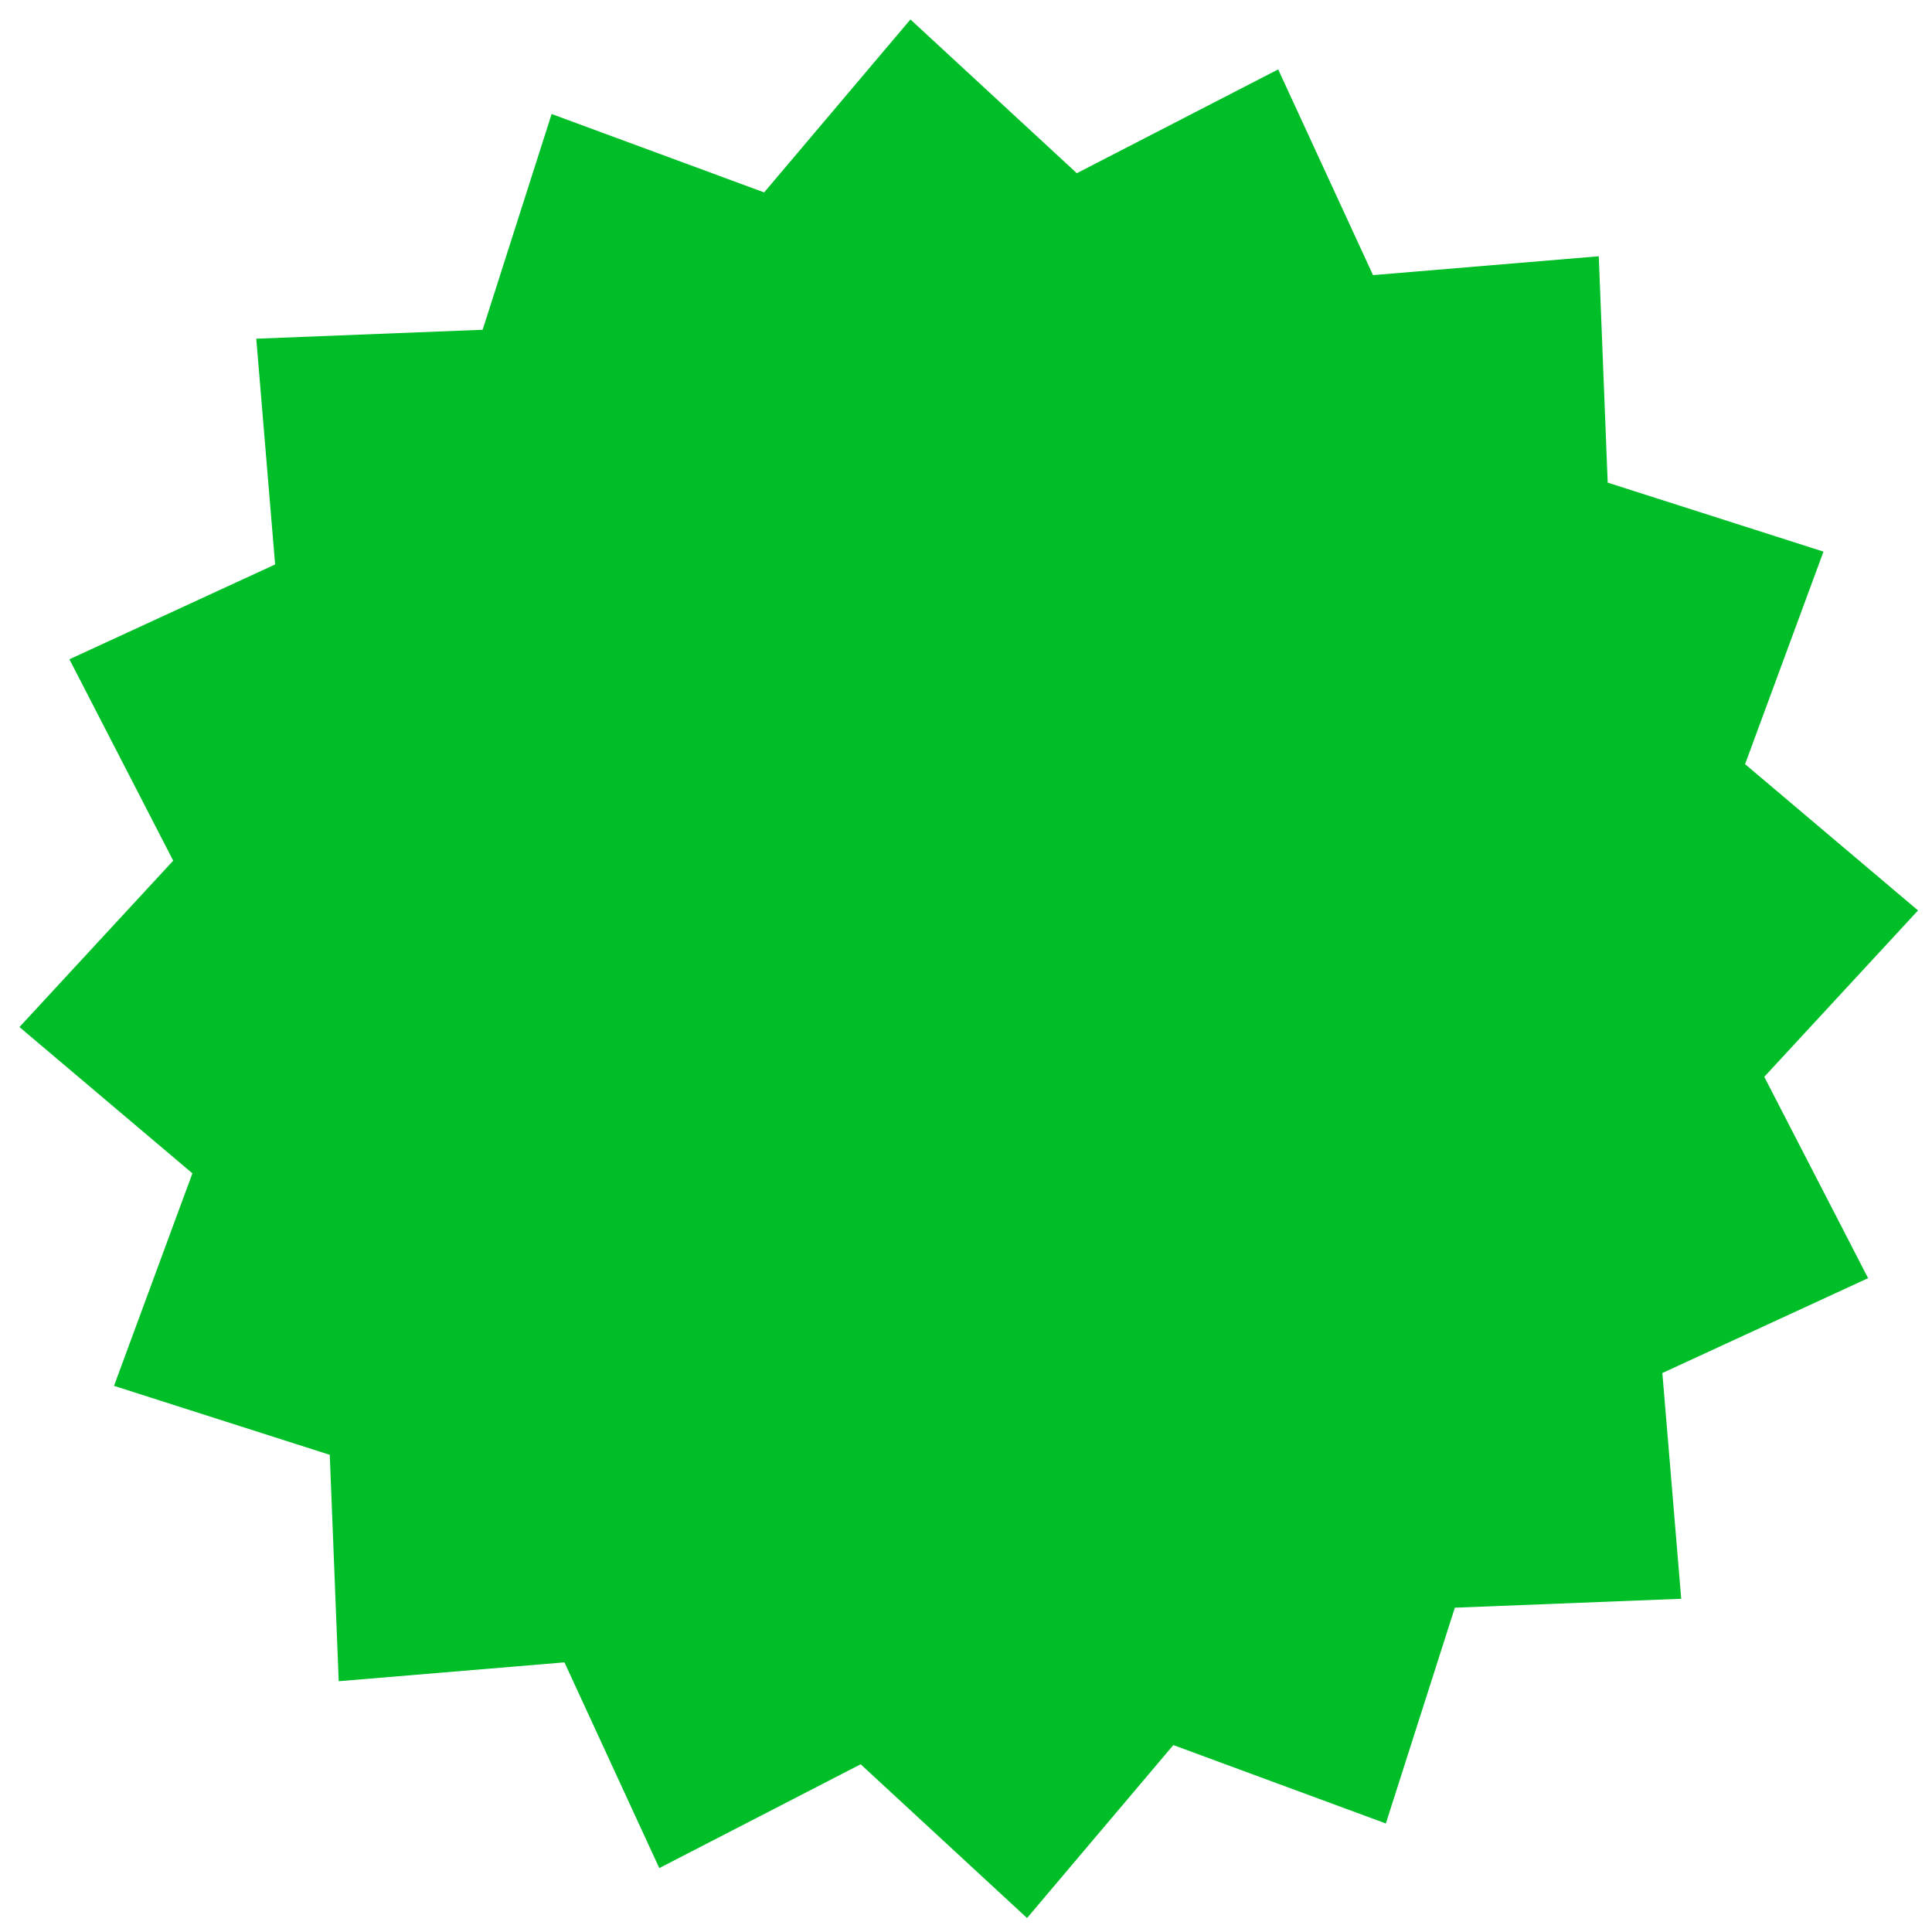
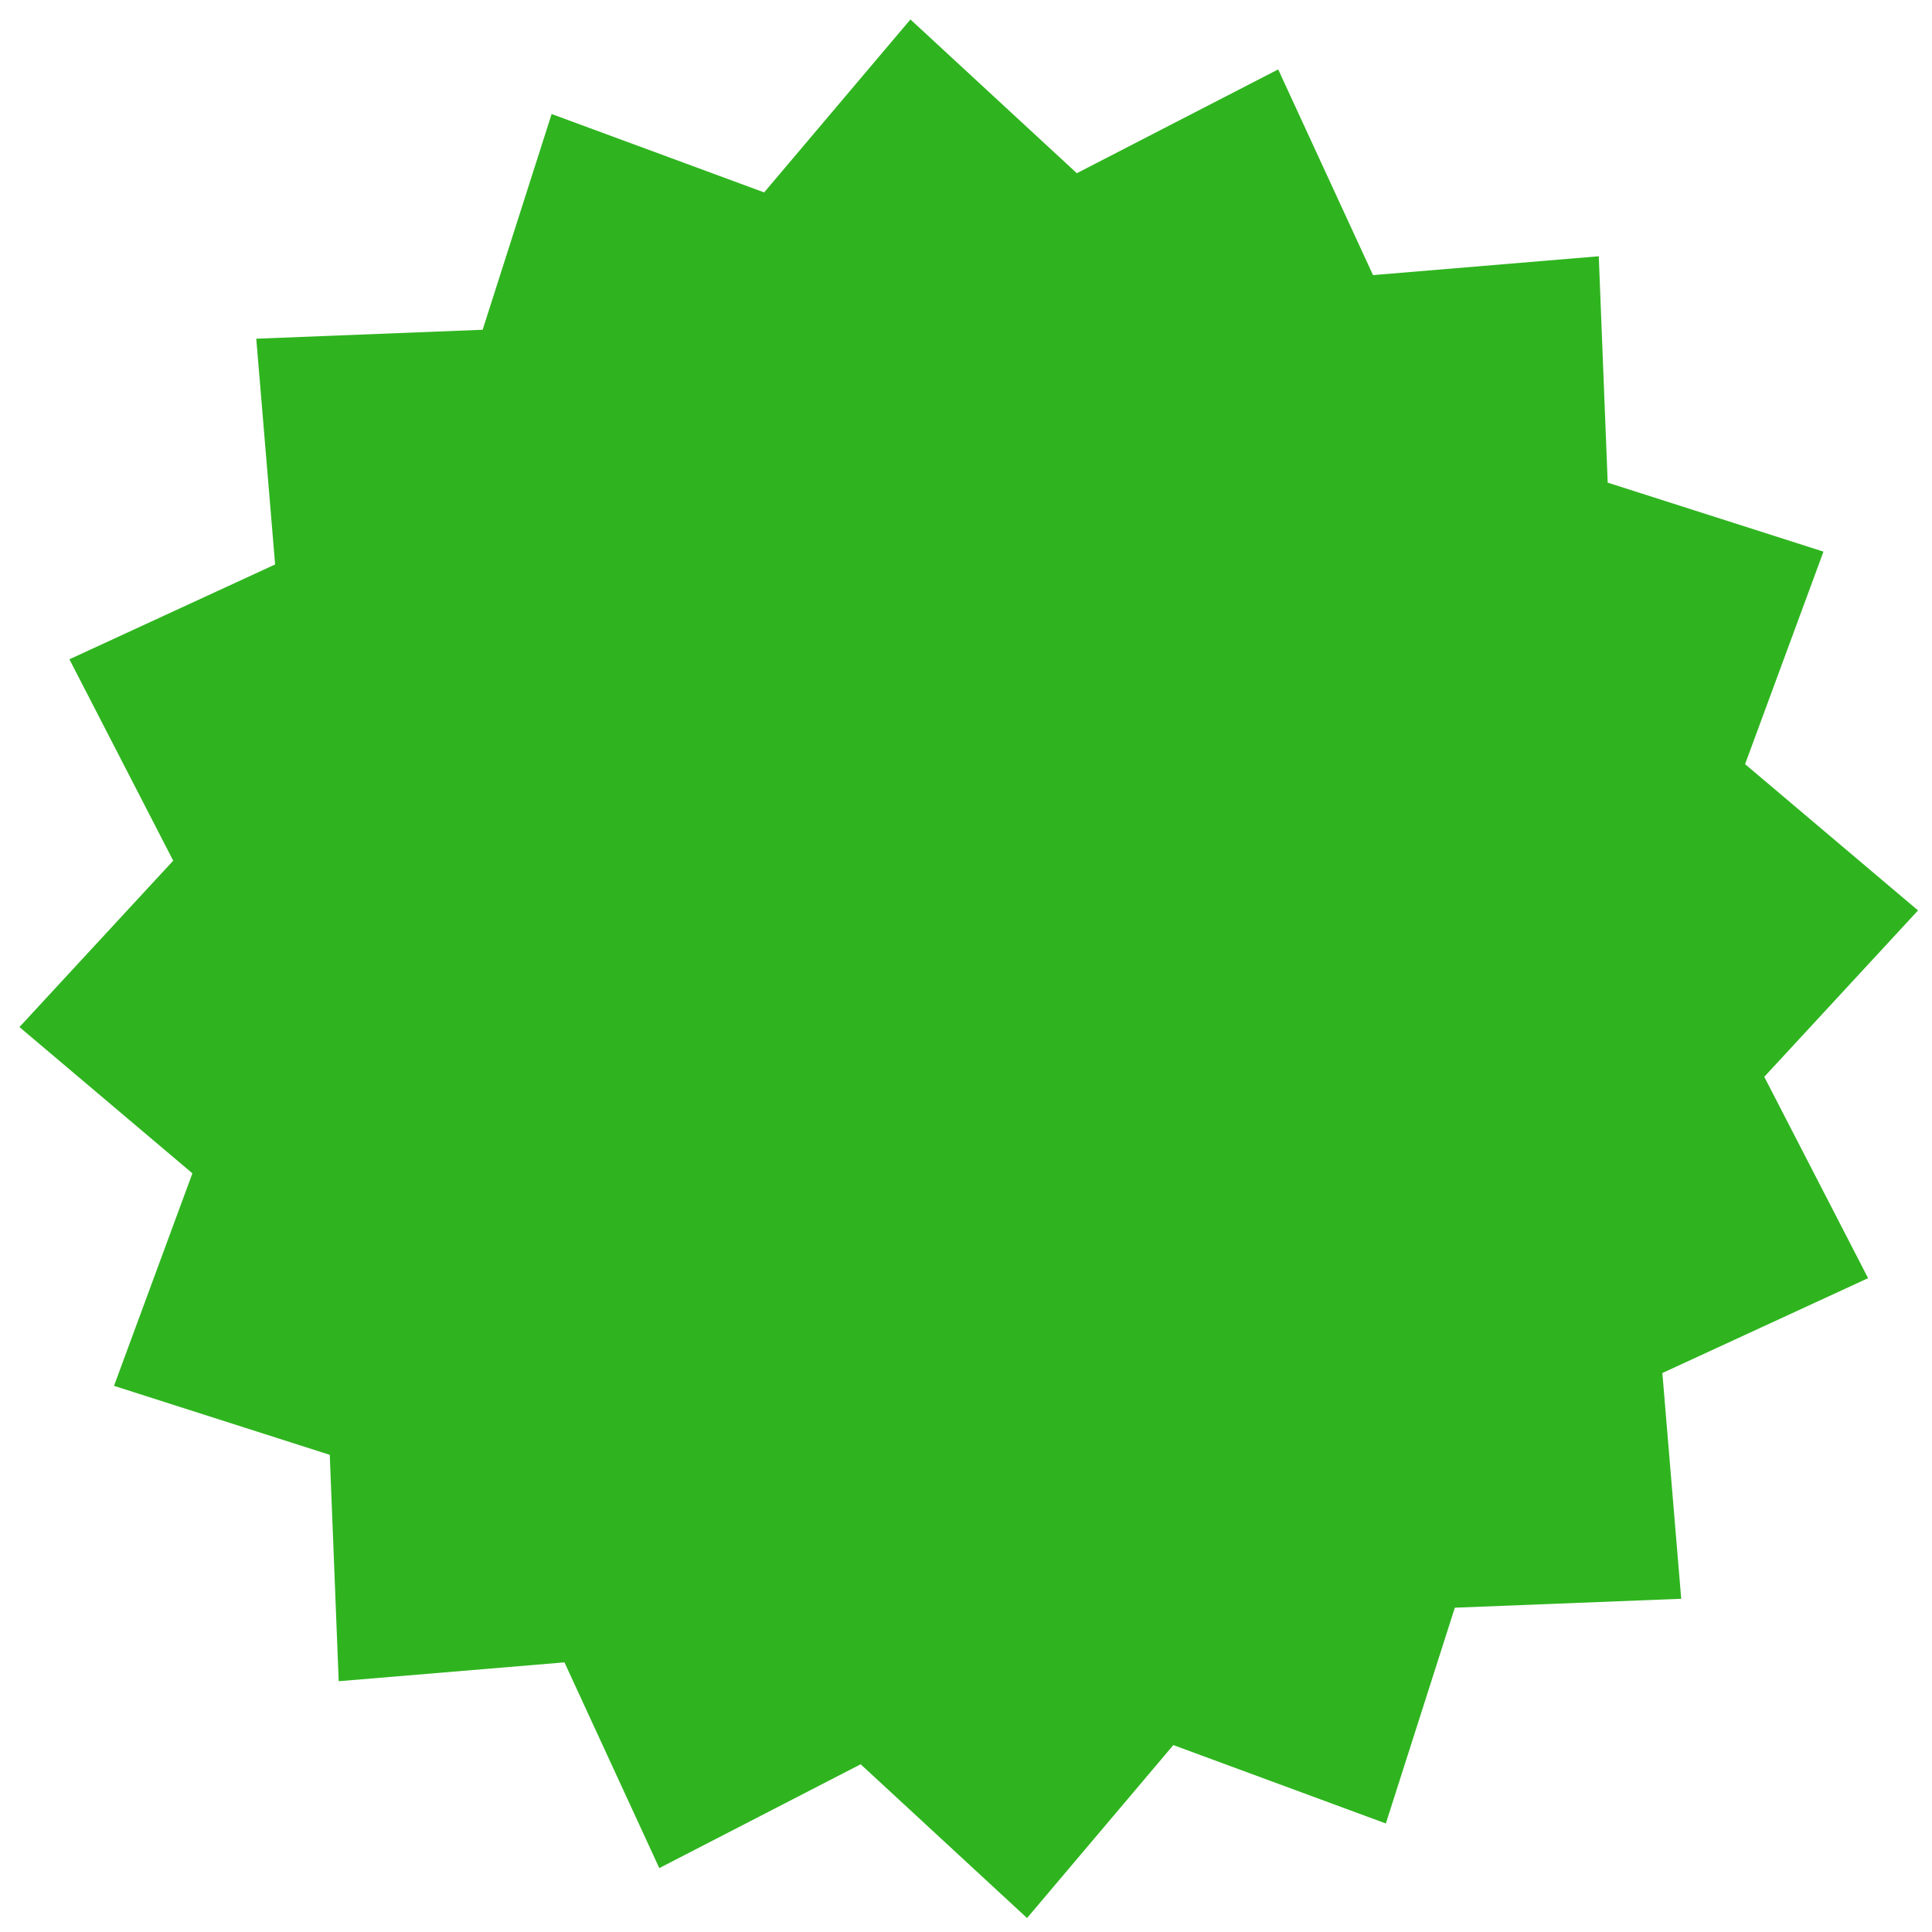
<svg xmlns="http://www.w3.org/2000/svg" viewBox="6 6 92 92" fill="none">
-   <path d="M85.16 71.382l.898 10.75-10.78.425-3.285 10.275-10.12-3.733-6.966 8.236-7.923-7.322-9.589 4.944-4.516-9.797-10.75.898-.426-10.78-10.274-3.285 3.733-10.12-8.236-6.966 7.322-7.923-4.943-9.589 9.796-4.516-.898-10.75 10.78-.426 3.285-10.274 10.12 3.733 6.966-8.236 7.923 7.322 9.589-4.943 4.516 9.796 10.75-.898.425 10.78 10.275 3.285-3.733 10.12 8.236 6.966-7.322 7.923 4.944 9.588-9.797 4.517z" fill="#00BE28" />
+   <path d="M85.16 71.382l.898 10.75-10.78.425-3.285 10.275-10.12-3.733-6.966 8.236-7.923-7.322-9.589 4.944-4.516-9.797-10.75.898-.426-10.78-10.274-3.285 3.733-10.12-8.236-6.966 7.322-7.923-4.943-9.589 9.796-4.516-.898-10.75 10.78-.426 3.285-10.274 10.12 3.733 6.966-8.236 7.923 7.322 9.589-4.943 4.516 9.796 10.75-.898.425 10.78 10.275 3.285-3.733 10.12 8.236 6.966-7.322 7.923 4.944 9.588-9.797 4.517z" fill="#2fb41f" />
</svg>
